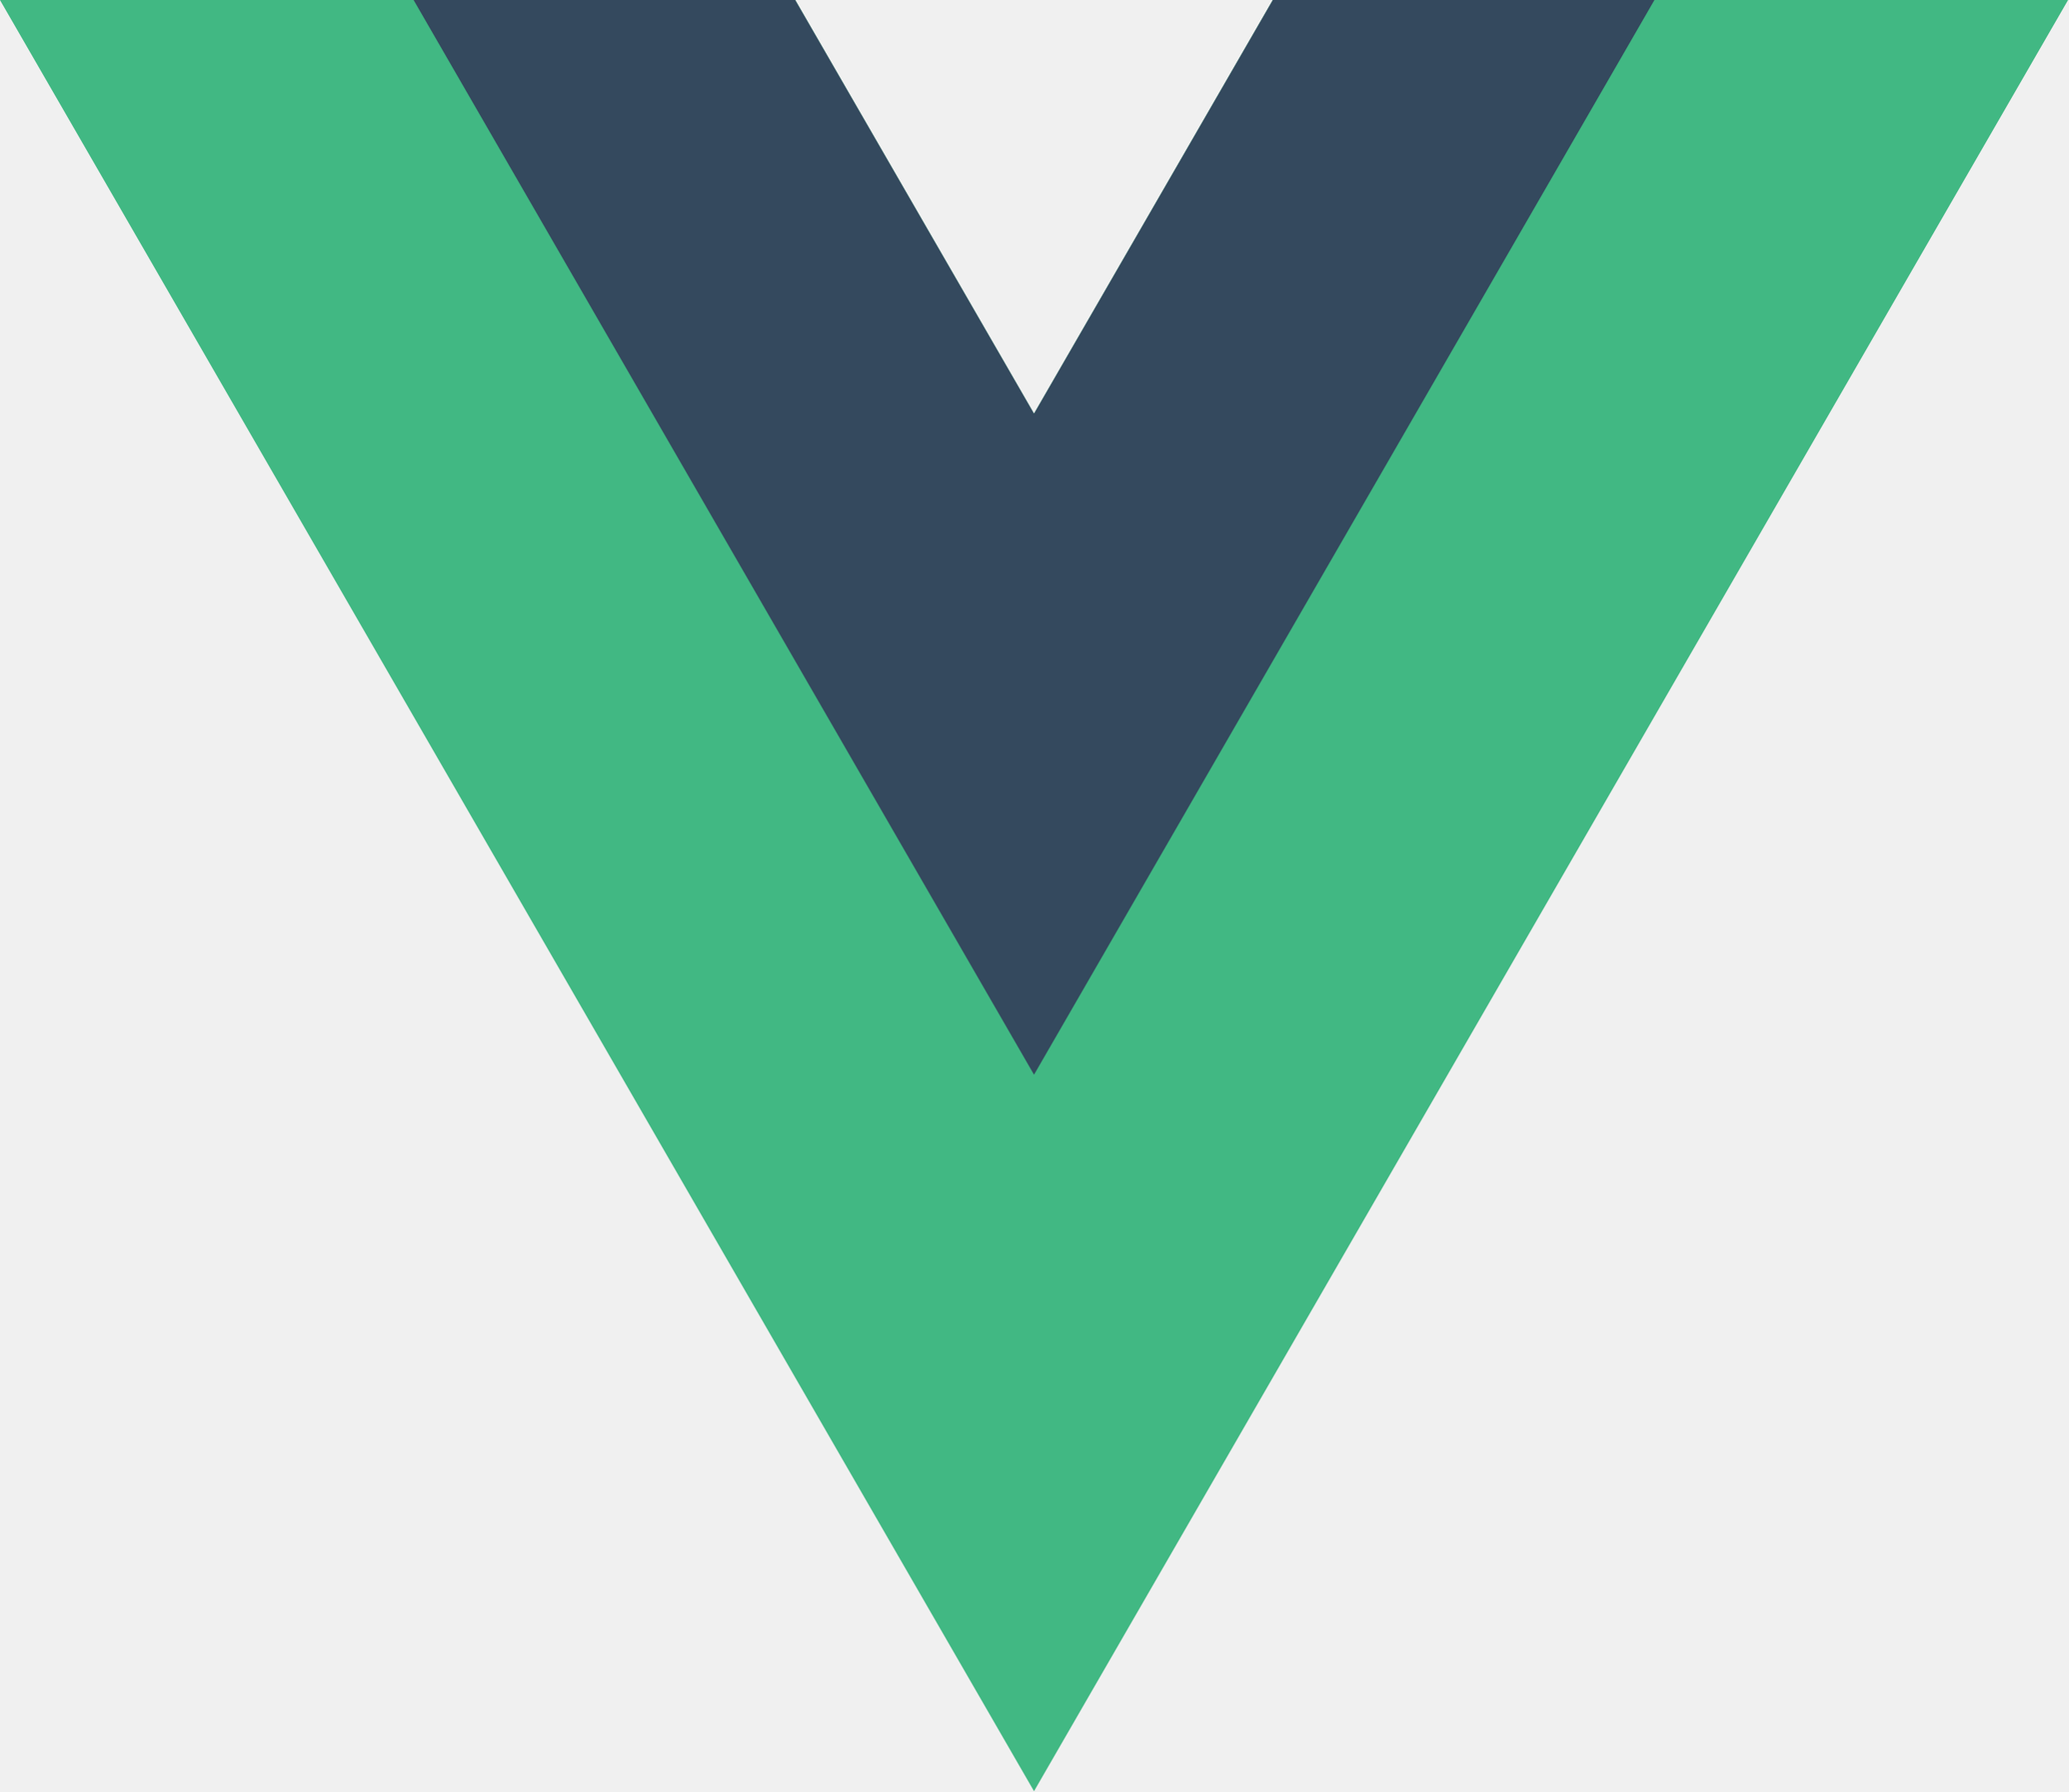
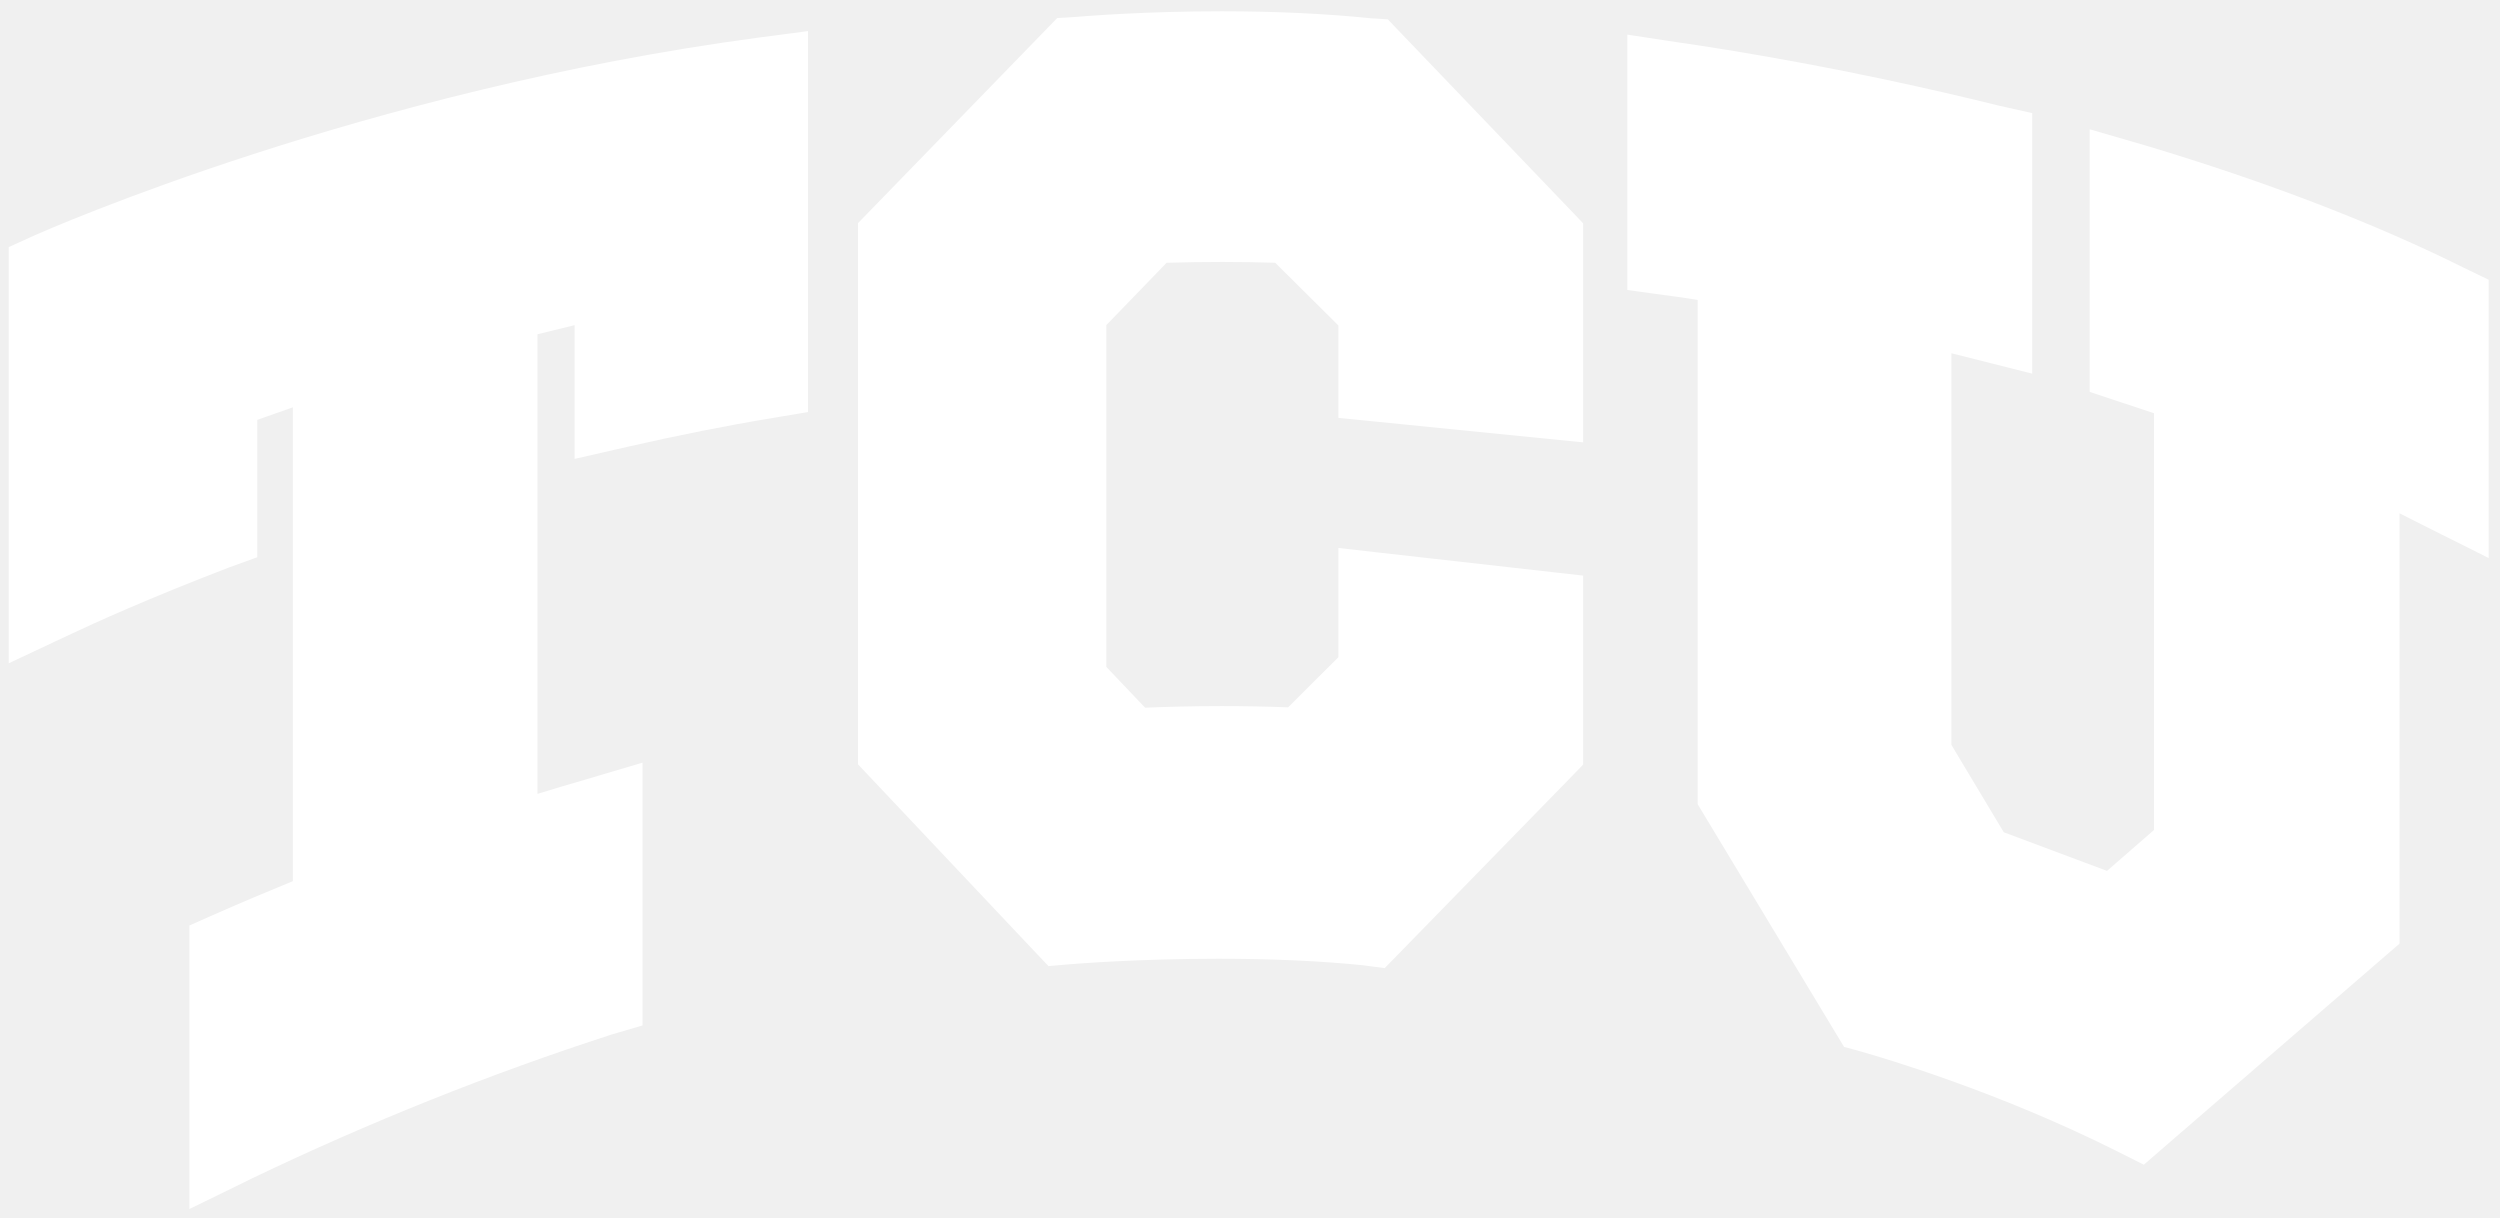
- <svg xmlns="http://www.w3.org/2000/svg" viewBox="0 0 261.76 226.69">
-   <path d="M161.096.001l-30.225 52.351L100.647.001H-.005l130.877 226.688L261.749.001z" fill="#41b883" />
-   <path d="M161.096.001l-30.225 52.351L100.647.001H52.346l78.526 136.01L209.398.001z" fill="#34495e" />
+ <svg xmlns="http://www.w3.org/2000/svg" height="121.78" viewBox="0 0 250 121.776" width="250">
+   <g transform="matrix(1.25 0 0 -1.25 19.6 965.7)">
+     <path d="m122.16 1.127c-7.65 0-13.57 0.473-14.8 0.58l-0.38 0.024-1.26 0.072-0.88 0.908-18.119 18.654-0.92 0.947v1.323 51.498 1.299l0.89 0.943 17.069 18.086 1.09 1.146 1.56-0.134 0.54-0.047c0.67-0.055 6.85-0.553 14.88-0.553 5.34 0 10.22 0.218 14.52 0.656l0.5 0.069 1.62 0.211 1.14-1.166 17.78-18.229 0.92-0.953v-1.328-14.66-2.914l-2.89-0.327-17.96-2.025-3.62-0.412v3.65 7.272c-1.34 1.333-3.68 3.669-5.03 5.015-2.15-0.083-4.37-0.125-6.64-0.125-3 0-5.66 0.077-7.66 0.161-1.14-1.201-2.82-2.975-3.88-4.084v-34.174c0.56-0.58 1.32-1.36 2.13-2.198 1.41-1.456 2.94-3.04 3.9-4.037 1.89-0.054 3.75-0.082 5.57-0.082 1.79 0 3.57 0.028 5.29 0.08 1.57 1.556 4.72 4.678 6.32 6.272v6.291 2.951l2.93 0.291 17.96 1.797 3.58 0.359v-3.603-16.996-1.307l-0.9-0.947-17.75-18.529-0.88-0.922-1.28-0.08-0.35-0.018c-4.54-0.47-9.59-0.705-14.99-0.705zm-41.359 1.98l-3.686 0.486-1.291 0.17c-39.407 5.271-71.016 19.17-72.342 19.759l-0.697 0.319-1.912 0.867 0 2.1v34.382 5.135l4.648-2.185 1.617-0.758c2.014-0.953 7.564-3.493 15.734-6.627l0.697-0.254 2.155-0.779v-2.287-11.448c1.229-0.441 2.415-0.86 3.56-1.259v47.386c-2.774 1.133-5.319 2.21-7.732 3.28l-0.674 0.294-1.938 0.862v2.121 21.008 5.22l4.692-2.29 1.605-0.79c11.683-5.6 23.774-10.44 35.926-14.37l0.752-0.22 2.338-0.69v-2.44-19.469-4.367l-4.192 1.242-1.445 0.43c-1.599 0.459-3.23 0.946-4.869 1.453v-45.965c1.302-0.326 2.534-0.629 3.711-0.91v9.285 4.09l3.984-0.912 1.393-0.317c5.041-1.151 9.85-2.107 14.297-2.838l0.945-0.162 2.723-0.455v-2.76-31.619-3.719zm81.929 0.352v3.797 18.896 2.846l2.82 0.389 0.99 0.134 0.03 0.006 0.04 0.002c0.58 0.068 1.65 0.219 3.16 0.461v49.528 0.908l0.47 0.777 13.49 22.367 0.68 1.12 1.26 0.34 0.42 0.12c2.17 0.61 13.73 4 25.67 10l0.68 0.34 1.94 0.98 1.65-1.43 22.79-19.7 1.13-0.977v-1.49-41.547c0.83 0.415 1.67 0.837 2.51 1.268l0.02 0.01 0.02 0.009 1.66 0.834 4.71 2.356v-5.276-20.506-2.044l-1.84-0.891v0.002l-0.64-0.311c-8.95-4.457-19.65-8.572-31.76-12.207l-1.49-0.433-4.17-1.209v4.34 19.566 2.35l2.23 0.744c1.28 0.422 2.91 0.96 4.2 1.39v41.678c-1.27 1.104-3.3 2.871-4.7 4.092-2.84-1.065-8.07-3.019-10.32-3.861-1.25-2.075-4.13-6.885-5.24-8.741v-39.164c1.95 0.493 3.87 0.979 4.02 1.016l4.06 1.025v-4.187-19.256-2.608l-2.55-0.574-0.81-0.181c-14.97-3.711-27.44-5.662-32.1-6.33l-1.28-0.193-3.75-0.574z" transform="matrix(.8 0 0 -.8 -15.68 772.56)" fill="#fff" />
+   </g>
</svg>
